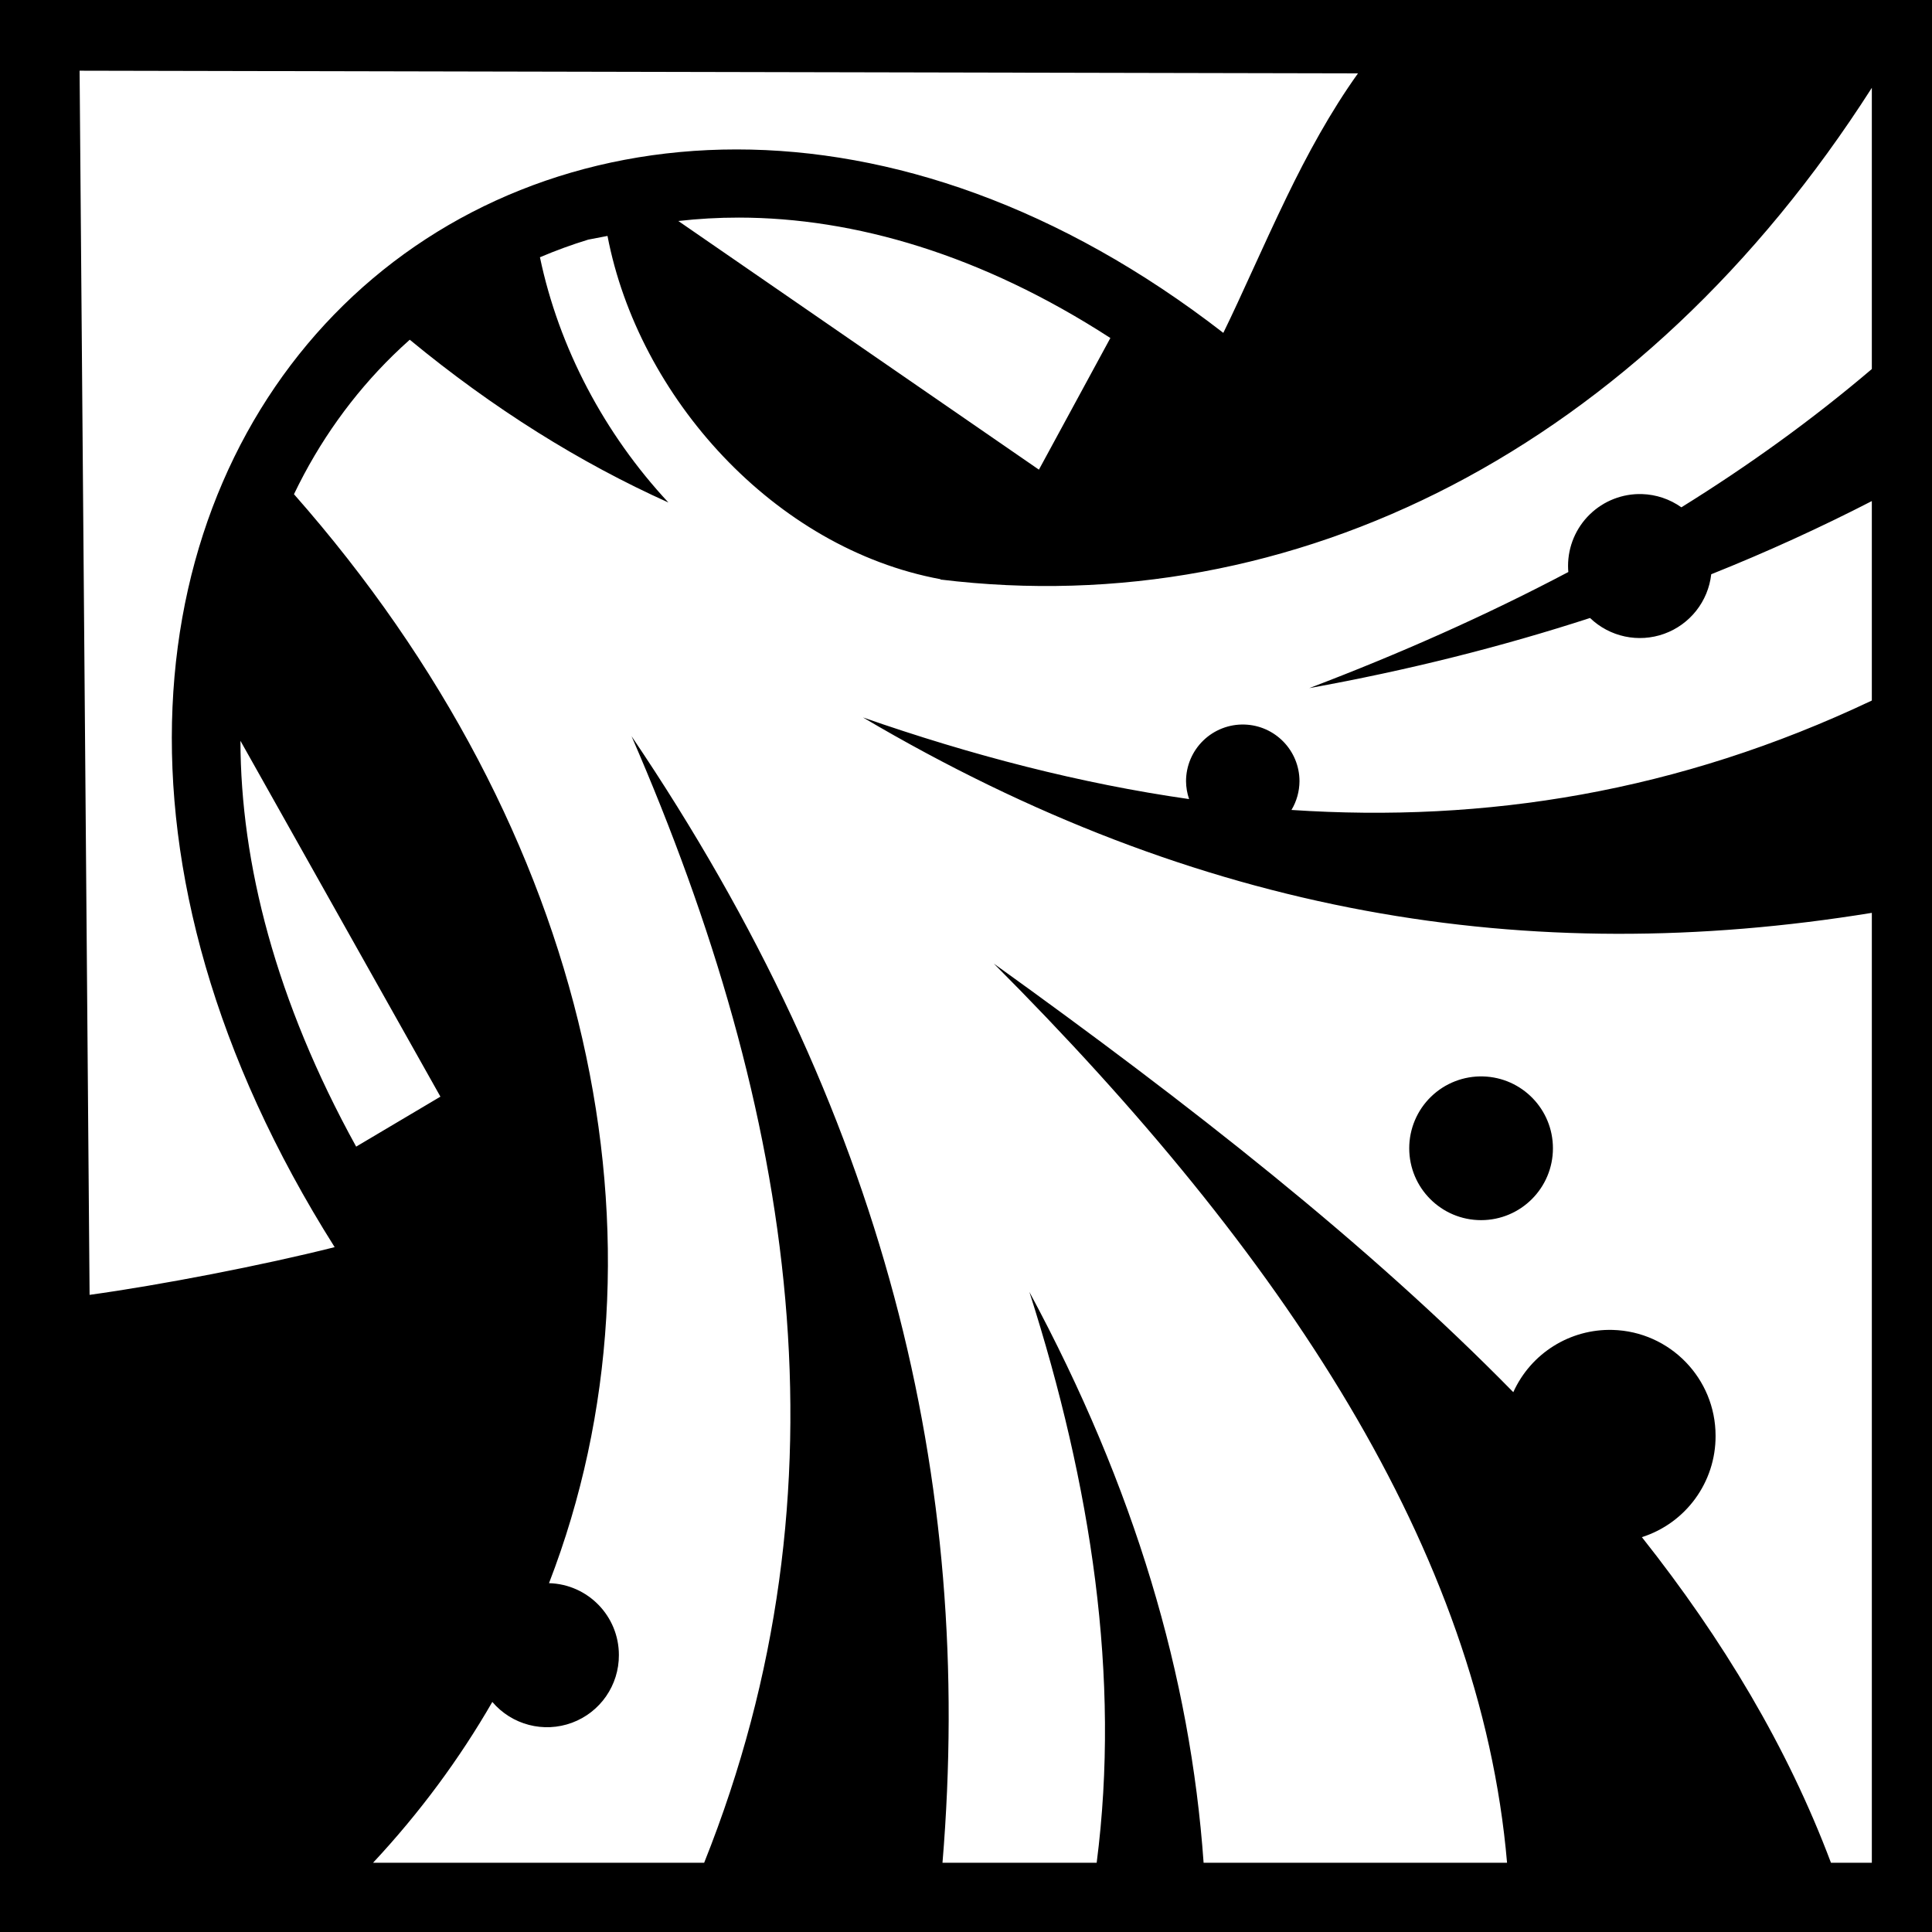
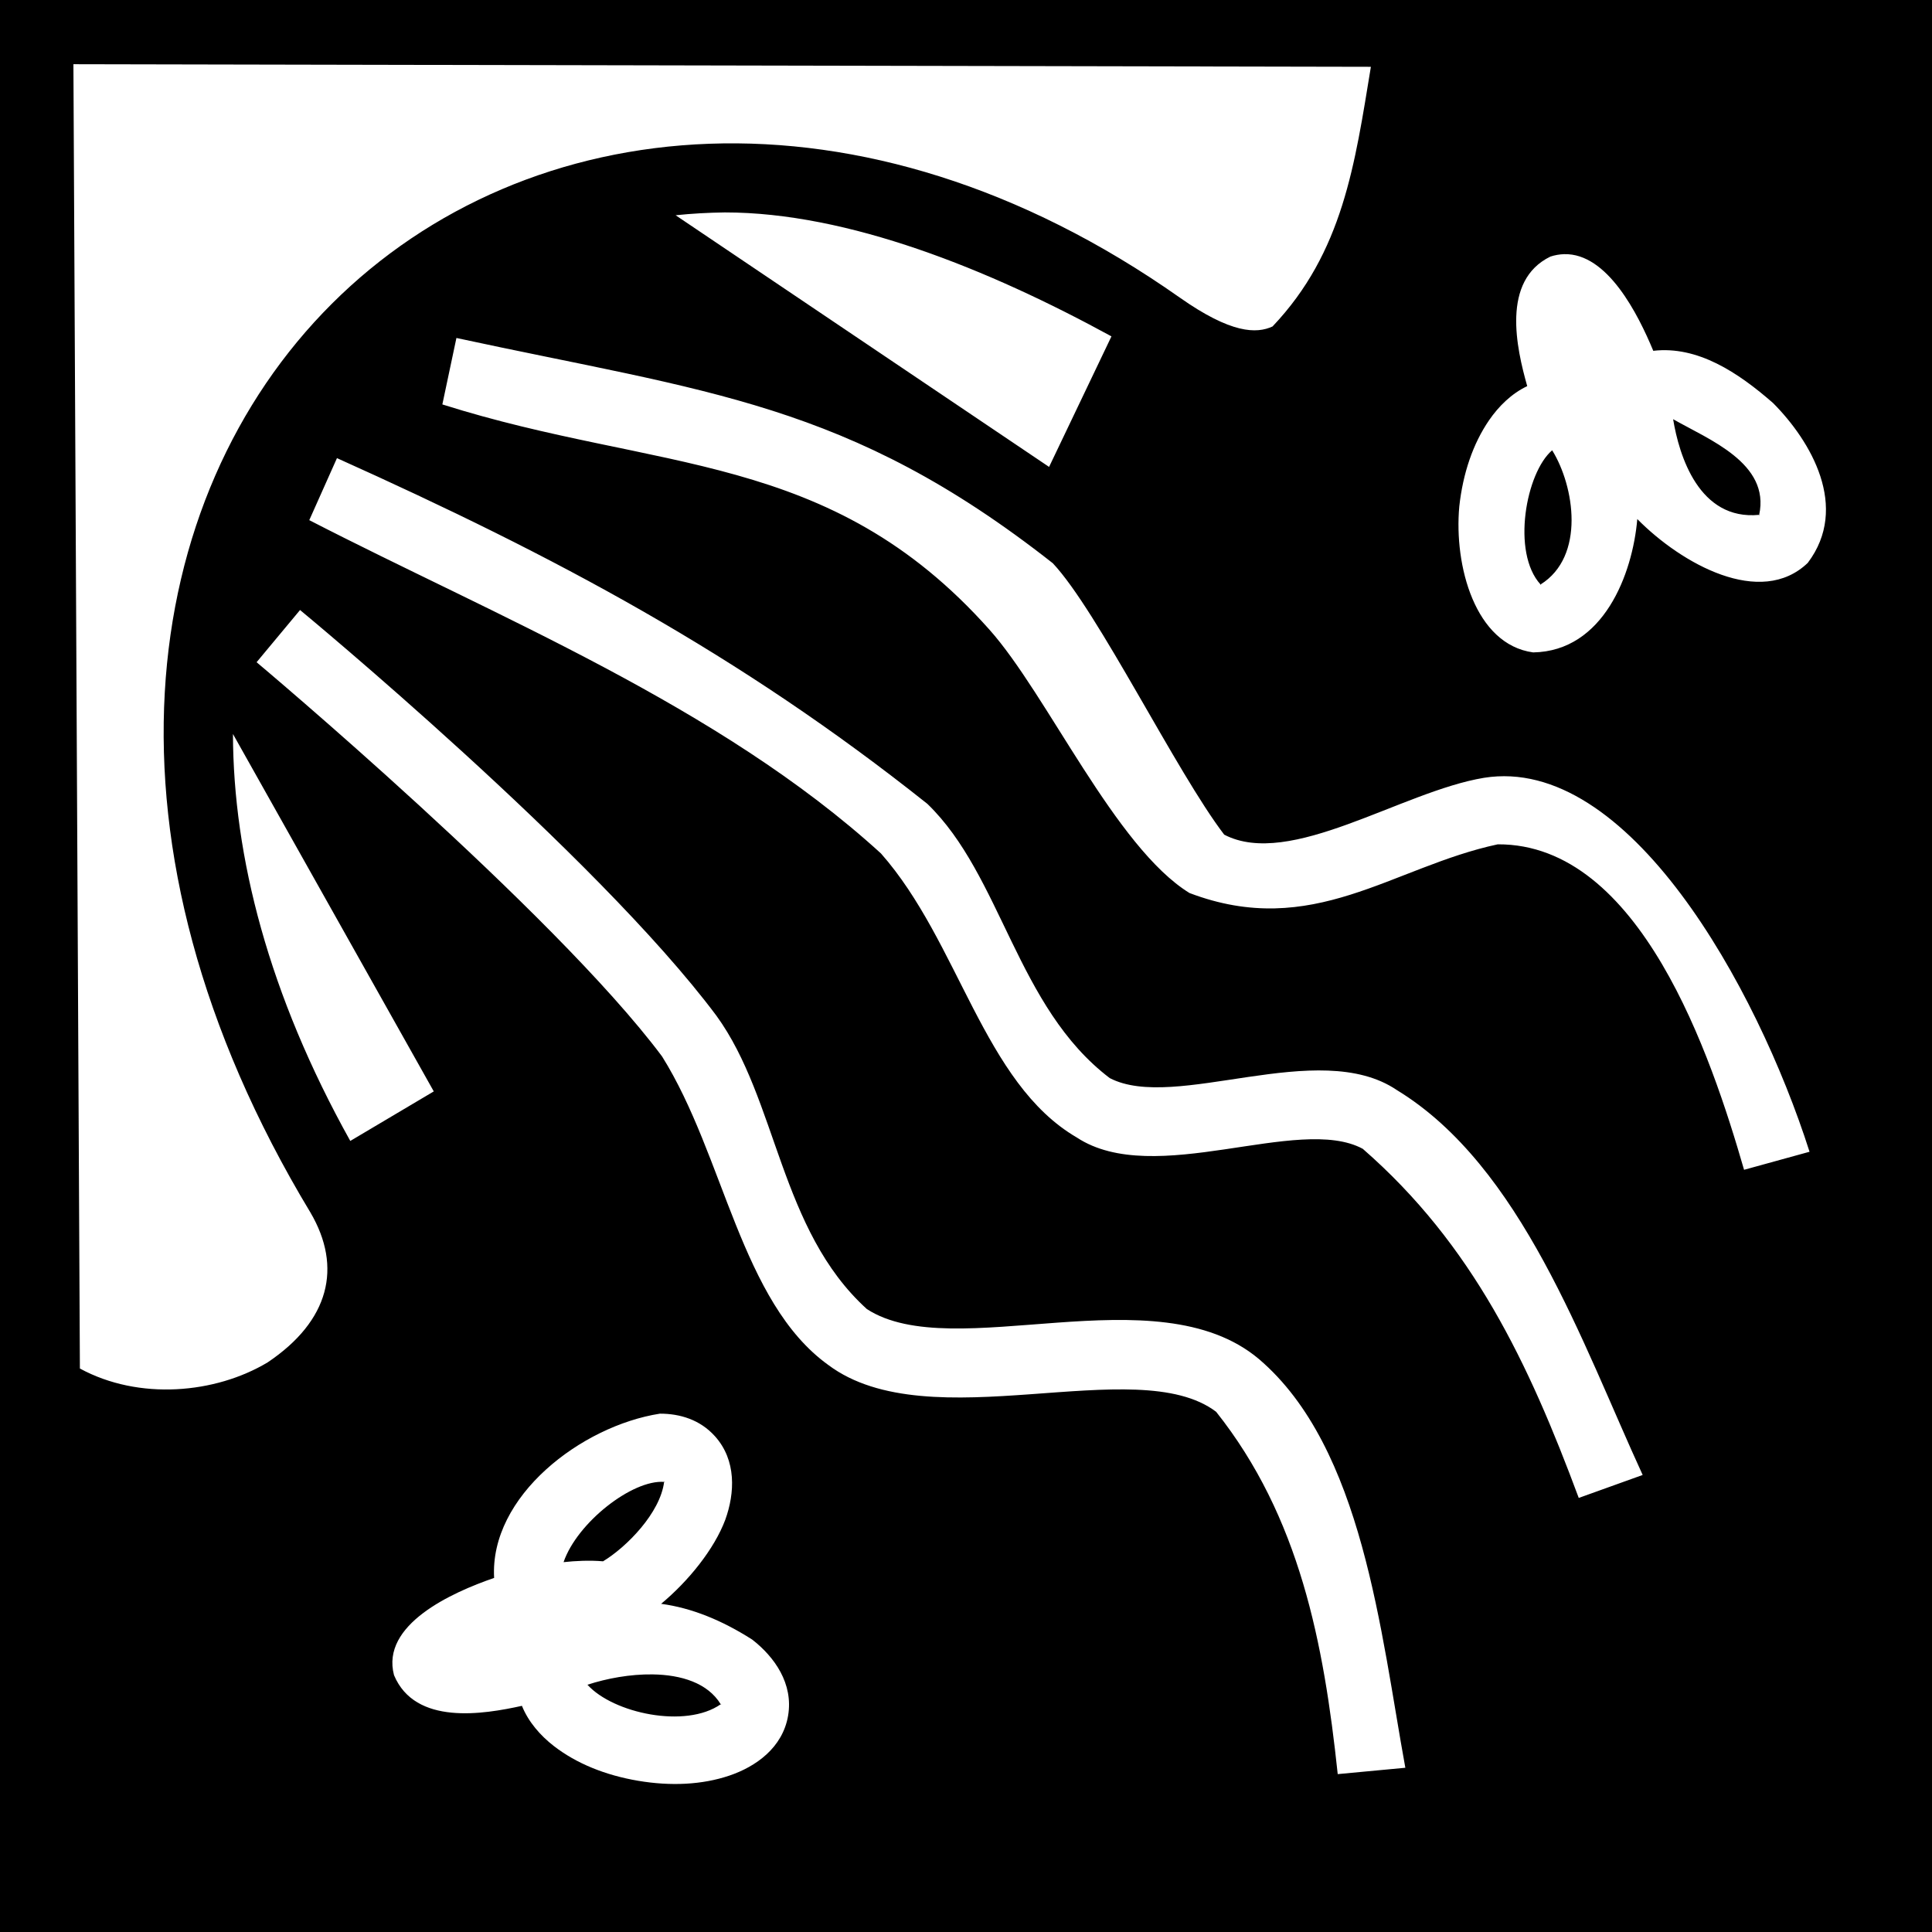
- <svg xmlns="http://www.w3.org/2000/svg" viewBox="0 0 512 512">
-   <path d="M0 0h512v512H0z" fill="#000" opacity="1" />
-   <path fill="#fff" d="M21.094 18.738l2.648 324.412c18.77-2.59 45.98-7.852 64.945-12.642-64.106-101.55-51.257-197.104 2.327-249.63 53.662-52.602 146.447-59.914 233.177 7.337 4.84-9.857 10.42-22.838 16.794-36.006 5.47-11.3 11.646-22.644 18.895-32.767l-338.786-.705zm474.963 4.528v.004c0-.002 0-.003.002-.004h-.003zm0 .004c-61.196 95.76-153.25 141.768-246.823 130.314l.018-.09c-44.04-8.138-80.08-48.272-88.258-90.97l-5.1.978c-4.382 1.34-8.652 2.905-12.804 4.674 5.02 23.956 17.053 46.75 34.045 64.994-23.395-10.524-46.4-24.868-68.545-43.14-1.53 1.363-3.03 2.76-4.494 4.195-10.57 10.36-19.463 22.714-26.19 36.744 78.998 89.616 102.237 198.926 67.586 288.587a19.04 19.04 0 0 1 .024 0 19.04 19.04 0 0 1 18.494 19.04 19.04 19.04 0 0 1-33.54 12.434c-8.678 15.057-19.207 29.335-31.603 42.613h87.746c39.76-99.513 23.982-199.025-19.246-298.538 67.318 99.592 90.826 196.925 82.403 298.538h40.86c6.338-49.1-1.414-99.91-17.83-151.262 27.98 51.95 42.662 101.905 46.167 151.263h80.418c-7.116-82.67-59.353-161.448-136.016-238.282 51.847 37.27 99.116 74.24 137.67 113.58a28.06 28.06 0 0 1 26.353-16.5 28.06 28.06 0 0 1 27.253 28.064 28.06 28.06 0 0 1-19.53 26.857c21.467 27.107 38.57 55.61 50.107 86.283h10.834v-251.73c-90.946 14.794-178.154.85-267.36-51.786 28.81 10.04 57.617 17.515 86.426 21.637a15.033 15.033 0 0 1-.81-4.73 15.033 15.033 0 0 1 15.472-15.026 15.033 15.033 0 0 1 14.594 15.027 15.033 15.033 0 0 1-2.124 7.608c51.267 3.417 102.534-4.68 153.8-28.997V132.79c-13.638 7.018-27.81 13.495-42.56 19.394a19.04 19.04 0 0 1-32.117 11.59c-23.378 7.59-48.116 13.84-74.41 18.585 23.985-9.113 46.94-19.303 68.655-30.768a19.04 19.04 0 0 1-.072-1.617 19.04 19.04 0 0 1 19.588-19.04 19.04 19.04 0 0 1 10.442 3.51c17.903-11.117 34.778-23.286 50.475-36.648V23.27zM195.8 57.664c-5.448-.005-10.796.308-16.036.904l95.56 65.895 18.936-34.887c-34.17-22.12-67.845-31.884-98.46-31.912zM63.72 196.322c.062 32.42 9.328 68.888 30.667 107.545l22.33-13.244-52.996-94.3zm329.33 88.944a19.04 19.04 0 0 1 18.493 19.043 19.04 19.04 0 1 1-38.082 0 19.04 19.04 0 0 1 19.59-19.044z" />
+ <svg xmlns="http://www.w3.org/2000/svg" viewBox="0 0 512 512" style="height: 512px; width: 512px;">
+   <path d="M0 0h512v512H0z" fill="#000" />
+   <g class="" transform="translate(0,0)" style="touch-action: none;">
+     <path fill="#fff" d="M19.455 17.016l1.717 345.656c15.677 8.52 35.932 6.66 49.75-1.625 16.377-10.994 19.86-25.201 11.346-39.719C23.28 223.543 36.424 131.91 87.955 80.486c51.53-51.424 140.25-61.074 224.688-1.627 13.64 9.602 20.365 9.61 24.593 7.657 18.702-19.697 21.81-43.01 26.063-68.813zM192.08 56.295c-4.418.057-8.754.3-13.033.75l98.97 66.691 16.53-34.595C261.985 71.343 224.73 56.293 192.08 56.295zm222.44 11.06a12.86 12.86 0 0 0-3.666.649c-13.063 6.389-8.956 24.292-6.124 34.324-4.158 1.963-7.591 5.365-10.12 9.055-4.25 6.199-6.926 14.053-7.885 22.847-1.433 15.702 4.198 36.571 19.574 38.665 18.646-.32 26.357-20.765 27.6-35.34 11.739 11.885 32.68 23.59 45.173 11.619 11.144-14.748.83-32.292-9.181-42.354-9.272-8.11-19.986-15.22-31.756-13.851-4.028-9.687-12.146-25.91-23.615-25.614zM120.957 89.566l-3.73 17.61c57.04 18.075 102.46 11.942 144.98 59.682 15.383 17.271 33.365 57.686 53.016 69.8 32.681 12.43 53.701-6.904 81.691-12.902 37.77-.187 56.574 56.11 65.28 86.252l17.353-4.781c-14.027-43.894-48.127-105.21-86.27-99.1-21.857 3.607-51.379 24.162-68.85 15.064-12.645-16.527-33.477-59.212-45.416-71.924-54.314-42.71-91.503-45.302-158.054-59.7zm322.44 21.526c9.425 5.394 25.77 11.65 22.802 25.347.136-.023.176-.027.076.075-.1.1-.098.06-.076-.075-15.947 1.56-21.222-15.714-22.803-25.347zm-32.057 8.238c5.913 9.524 8.832 28.129-3.078 35.565.102.09.13.122-.012.107-.141-.015-.107-.041.012-.107-7.759-8.476-3.879-29.655 3.078-35.565zm-322.041 2.078l-7.338 16.436c49.115 25.31 108.604 49.194 151.504 88.33 20.722 23.473 27.135 60.83 51.875 75.26 20.624 13.592 58.792-6.191 75.812 3.017 29.144 25.403 43.935 56.729 57.233 92.516l16.94-6.086c-16.039-34.888-32.092-81.84-65.151-102.006-20.793-14.056-58.732 5.845-76.078-3.168-24.742-18.789-28.585-53.611-48.334-72.678-50.073-39.844-98.611-65.607-156.463-91.62zm-9.783 40.252L68 175.494s78.82 66.142 107.45 104.465c16.519 26.386 20.846 65.049 44.046 81.766 26.927 20.17 81.684-3.604 102.795 12.418 22.115 27.829 28.526 61.222 32.219 96.017l17.92-1.685c-6.519-35.668-11.242-84.852-38.825-108.332-27.252-22.923-80.876 1.677-103.87-13.223-23.15-20.998-23.657-55.409-39.866-77.734C157.864 226.344 79.516 161.66 79.516 161.66zm-17.782 32.856l.002.004v-.004zm.002.004c.081 32.477 9.462 69.047 31.094 107.84l22.125-13.126zm113.145 180.115c-20.795 3.241-45.16 21.84-43.932 43.533-11.214 3.854-30.078 12.365-26.533 25.762 5.607 13.416 23.722 10.372 33.902 8.136 1.714 4.268 4.908 7.896 8.442 10.64 5.937 4.607 13.62 7.741 22.344 9.218 8.723 1.476 17.007 1.046 24.13-1.352 7.124-2.397 14.19-7.448 15.621-15.908 1.432-8.46-3.578-15.55-9.515-20.158-8.078-5.154-16.073-8.394-24.137-9.477 7.187-5.969 14.071-14.446 17.004-22.283 2.555-7.068 2.996-15.741-2.736-22.125-3.941-4.389-9.272-5.992-14.59-5.986zM176 392.57c.012.004.035.031.076.077.095.105.055.102-.078.072-1.023 8.207-9.939 17.275-16.185 21.045-3.507-.307-7.321-.122-10.463.222 3.622-10.53 18.25-21.9 26.648-21.267-.009-.077-.014-.154.002-.149zm-3.053 51.162c7.58.111 14.604 2.256 18.055 7.91.096-.096.13-.122.105.018-.023.14-.045.106-.105-.017-9.297 6.526-28.506 2.379-35.322-5.17 5.143-1.682 11.373-2.827 17.267-2.74z" />
+   </g>
</svg>
